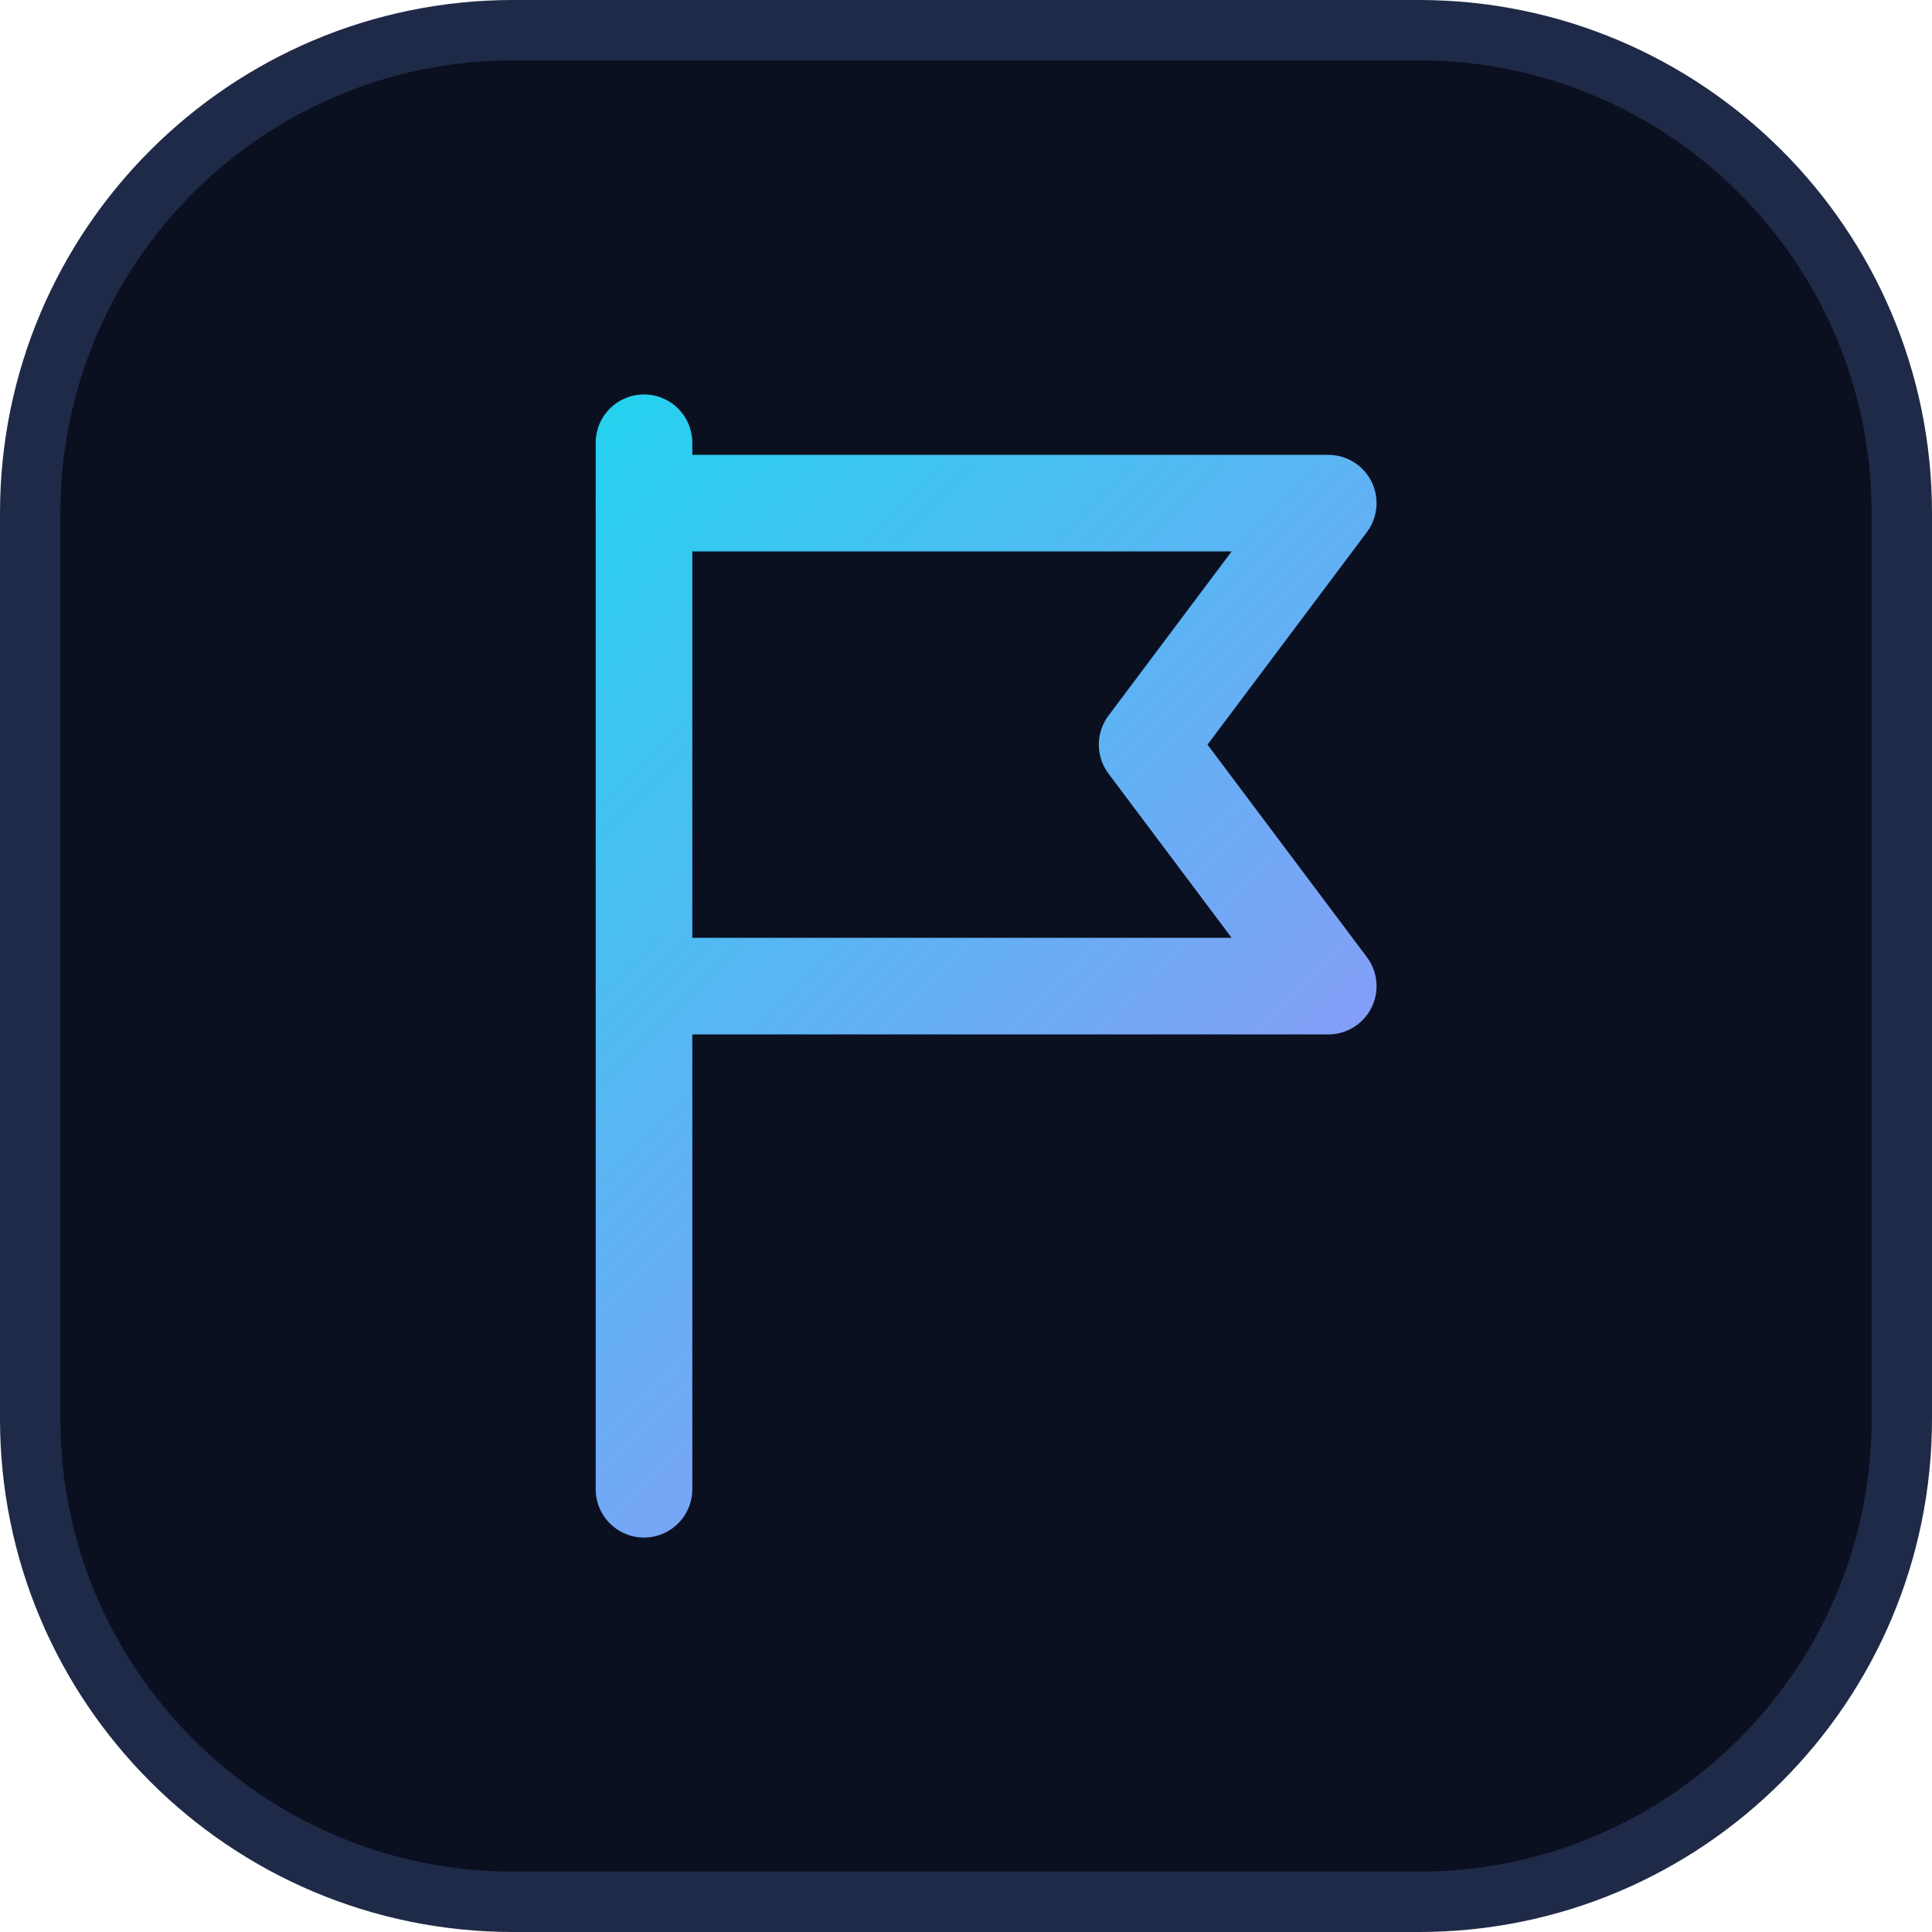
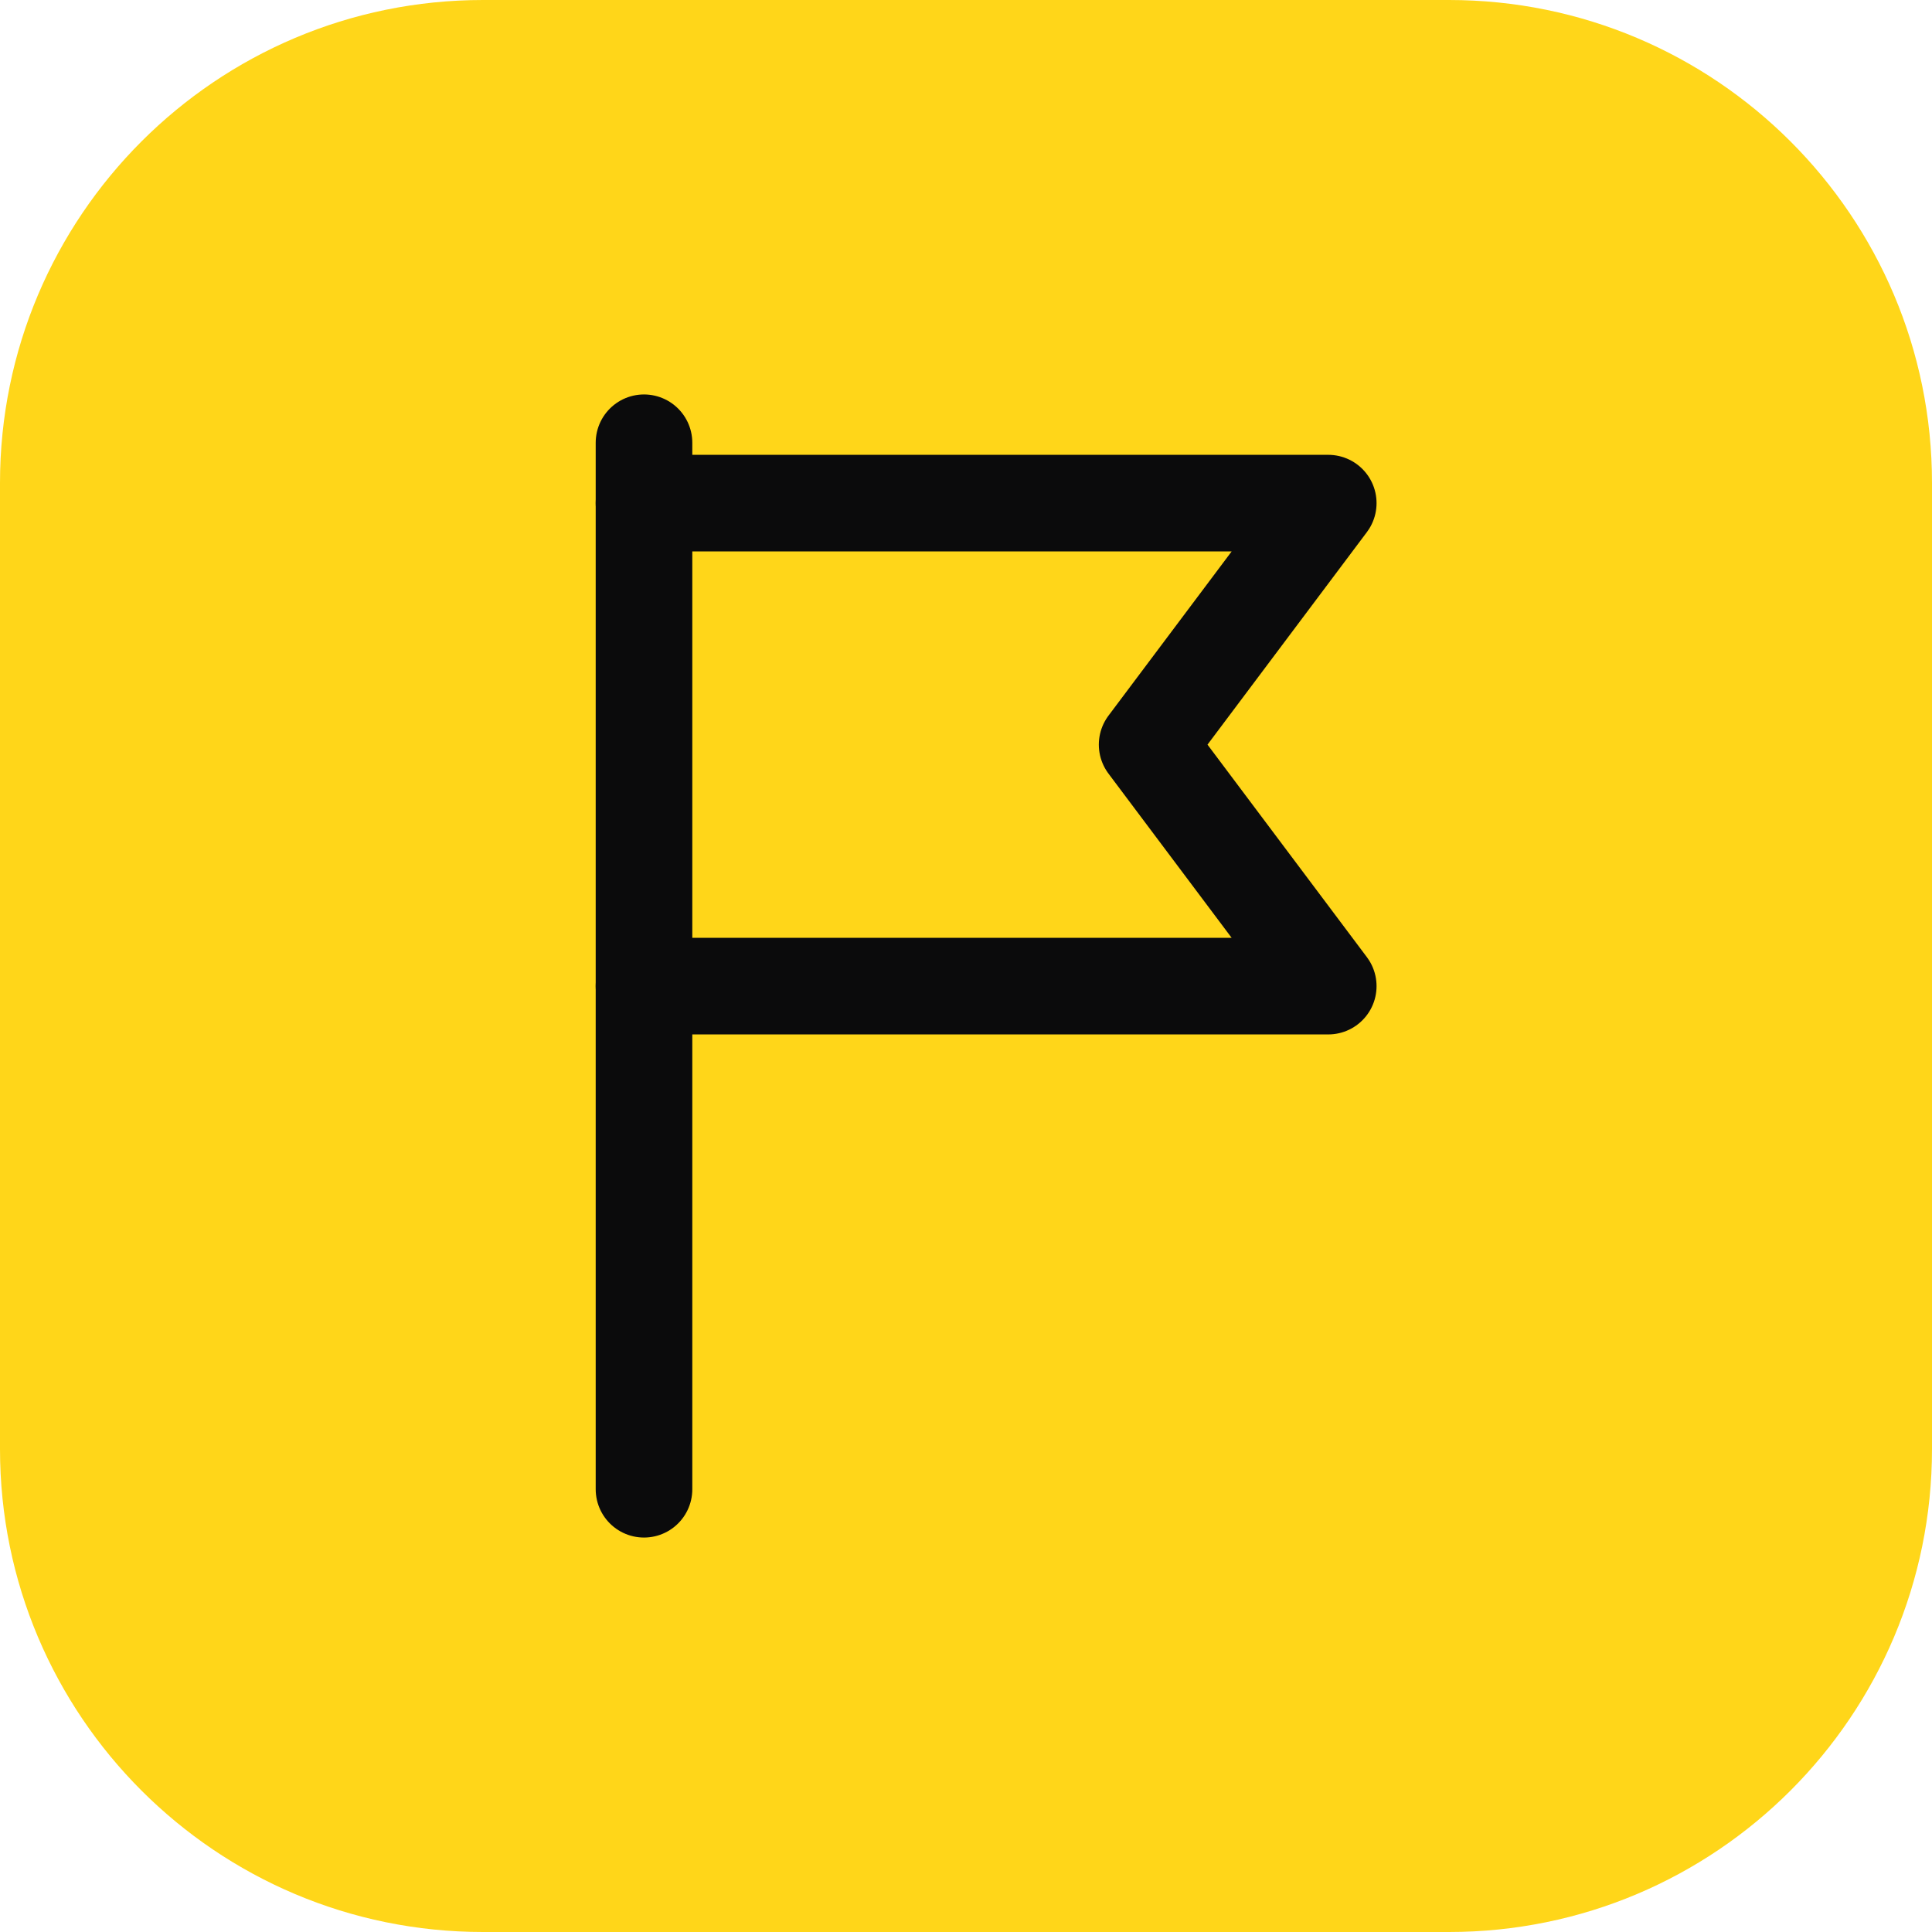
<svg xmlns="http://www.w3.org/2000/svg" viewBox="0 0 48 48" width="48" height="48" aria-hidden="true">
-   <defs>
-     <linearGradient id="icap" gradientUnits="userSpaceOnUse" x1="12" y1="12" x2="36" y2="36">
-       <stop offset="0" stop-color="#22d3ee" />
-       <stop offset="1" stop-color="#a78bfa" />
-     </linearGradient>
-   </defs>
-   <rect x="0.75" y="0.75" width="46.5" height="46.5" rx="12" fill="#0b1020" stroke="#1e2a47" stroke-width="1.5" />
-   <g fill="none" stroke="url(#icap)" stroke-width="2.4" stroke-linecap="round" stroke-linejoin="round">
+   <rect width="48" height="48" rx="12" fill="#FFD619" />
+   <g transform="translate(0.00 0.00) scale(1)" fill="none" stroke="#0B0B0C" stroke-width="2.4" stroke-linecap="round" stroke-linejoin="round">
    <path d="M16 37 V11" />
    <path d="M16 12.5 H33 L28.5 18.5 L33 24.5 H16" />
  </g>
</svg>
